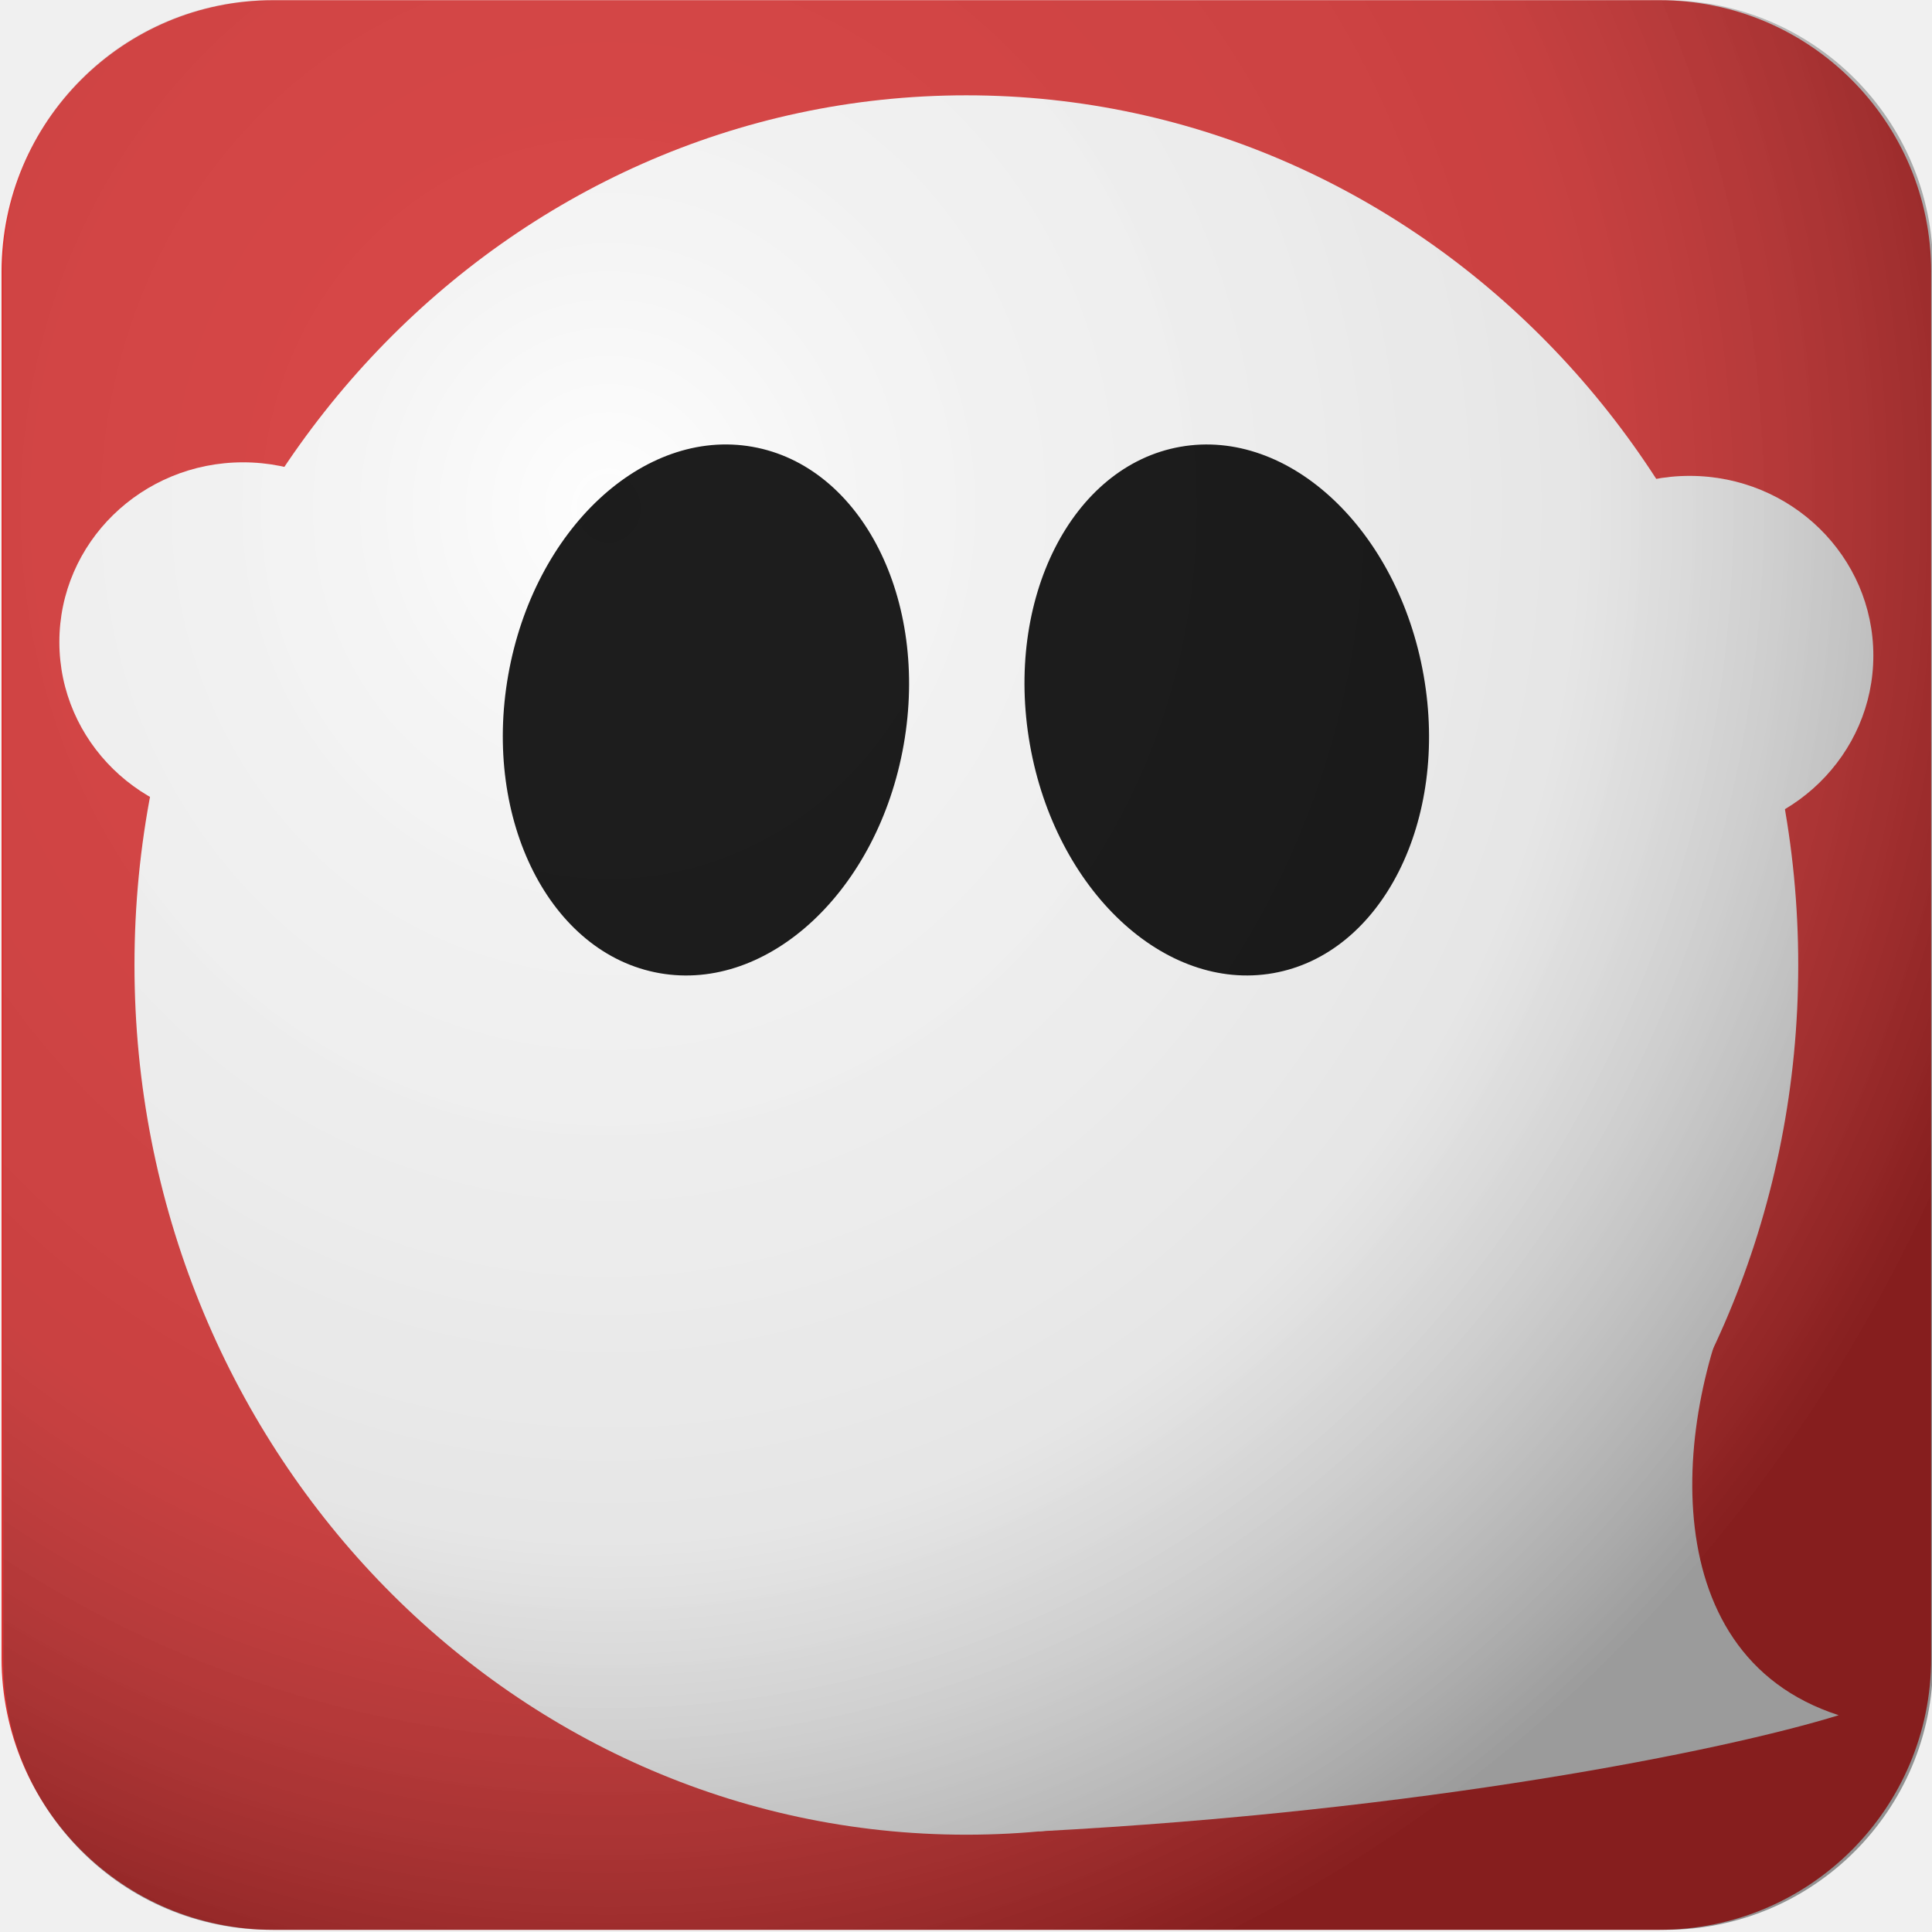
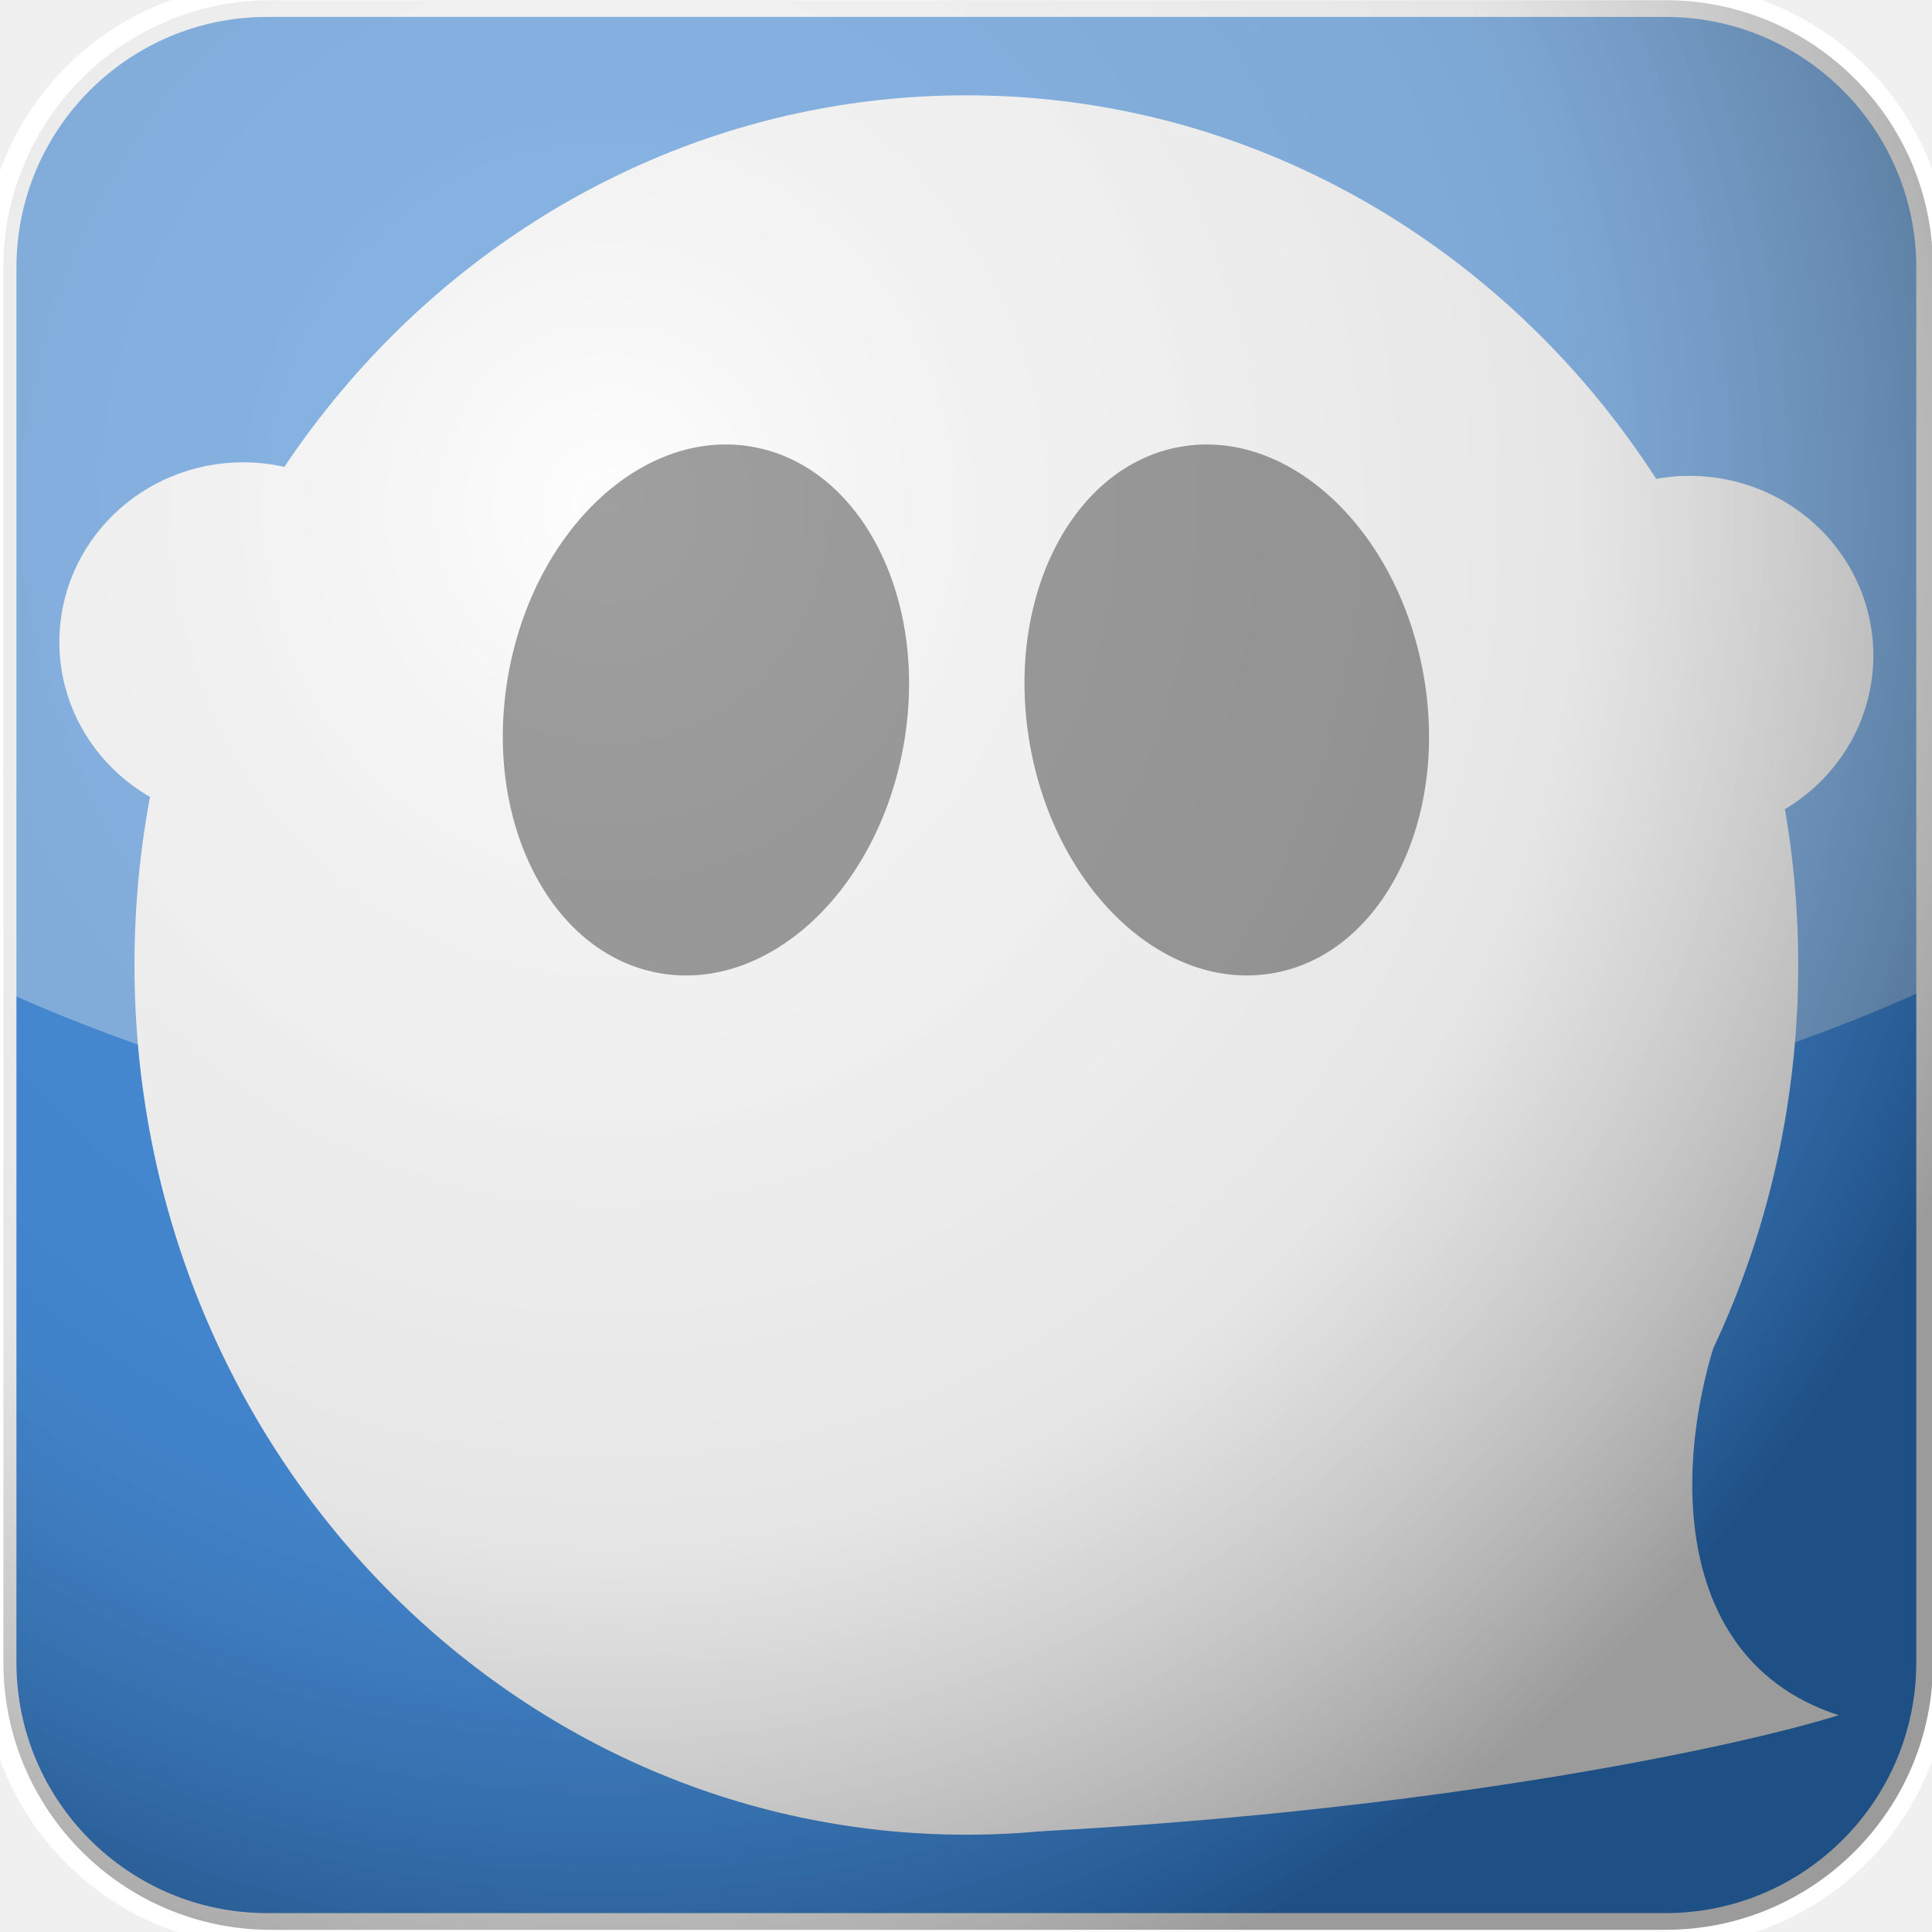
<svg xmlns="http://www.w3.org/2000/svg" xmlns:xlink="http://www.w3.org/1999/xlink" width="256" height="256" id="svg2" version="1.1">
  <defs id="defs4">
    <linearGradient id="linearGradient4011">
      <stop id="stop4025" offset="0" style="stop-color:#efefef;stop-opacity:0.118;" />
      <stop style="stop-color:#b7b7b7;stop-opacity:0.157;" offset="0.178" id="stop3775" />
      <stop id="stop4019" offset="0.655" style="stop-color:#7f7f7f;stop-opacity:0.196;" />
      <stop style="stop-color:#000000;stop-opacity:0.392;" offset="1" id="stop4015" />
    </linearGradient>
    <linearGradient id="linearGradient3880">
      <stop style="stop-color:#000000;stop-opacity:0.392;" offset="0" id="stop3882" />
      <stop style="stop-color:#ffffff;stop-opacity:0.196;" offset="1" id="stop3884" />
    </linearGradient>
    <linearGradient xlink:href="#linearGradient3880-9" id="linearGradient3886-8" x1="398.979" y1="1059.039" x2="166.993" y2="827.21" gradientUnits="userSpaceOnUse" gradientTransform="matrix(1,0,0,1.008001,-154.5466,-29.4081)" />
    <linearGradient id="linearGradient3880-9">
      <stop style="stop-color:#000000;stop-opacity:0.784;" offset="0" id="stop3882-3" />
      <stop style="stop-color:#ffffff;stop-opacity:0;" offset="1" id="stop3884-5" />
    </linearGradient>
    <linearGradient xlink:href="#linearGradient3880" id="linearGradient3992" gradientUnits="userSpaceOnUse" gradientTransform="matrix(0.9878412,0,0,0.9878412,-150.4058,-8.432262)" x1="398.979" y1="1059.039" x2="292.259" y2="951.965" />
-     <radialGradient xlink:href="#linearGradient4011" id="radialGradient3773" cx="269.098" cy="881.401" fx="269.098" fy="881.401" r="124.715" gradientUnits="userSpaceOnUse" gradientTransform="matrix(-0.01291963,1.672668,-1.568419,-0.01211456,1466.524,424.2814)" />
+     <radialGradient xlink:href="#linearGradient4011" id="radialGradient3773-5" cx="269.098" cy="881.401" fx="269.098" fy="881.401" r="124.715" gradientUnits="userSpaceOnUse" gradientTransform="matrix(-0.01291963,1.672668,-1.568419,-0.01211456,1466.524,424.2806)" />
+     <clipPath clipPathUnits="userSpaceOnUse" id="clipPath6163">
+       <rect style="opacity:1;fill:url(#radialGradient6167);fill-opacity:1;stroke:none" id="rect6165" width="255.685" height="255.685" x="0.448" y="796.389" ry="35.441" />
+     </clipPath>
+     <radialGradient xlink:href="#linearGradient4011" id="radialGradient6167" gradientUnits="userSpaceOnUse" gradientTransform="matrix(-0.01291963,1.672668,-1.568419,-0.01211456,1466.524,424.2814)" cx="269.098" cy="881.401" fx="269.098" fy="881.401" r="124.715" />
  </defs>
  <g id="layer1" transform="translate(0,-796.3622)">
-     <rect style="fill:#dc3232;fill-opacity:1;stroke:#dc3232;stroke-width:1.51;stroke-linecap:round;stroke-linejoin:round;stroke-miterlimit:4;stroke-dasharray:none;stroke-opacity:1" id="rect2985" width="254.174" height="254.174" x="0.96" y="797.144" ry="35.232" />
+     <rect style="fill:#3284dc;fill-opacity:1;stroke:#ffffff;stroke-width:4.43;stroke-linecap:round;stroke-linejoin:round;stroke-miterlimit:4;stroke-dasharray:none;stroke-opacity:1" id="rect2985" width="256.171" height="255.685" x="-0.038" y="796.388" ry="35.442" />
    <ellipse style="fill:#ffffff;fill-opacity:1;fill-rule:evenodd;stroke:none" id="path3757" cx="128.047" cy="924.231" rx="110.228" ry="115.238" />
    <ellipse style="fill:#ffffff;fill-opacity:1;fill-rule:evenodd;stroke:none" id="path3761" cx="223.882" cy="883.226" rx="24.346" ry="23.807" />
    <ellipse style="fill:#ffffff;fill-opacity:1;fill-rule:evenodd;stroke:none" id="path3761-4" cx="32.212" cy="881.429" rx="24.346" ry="23.807" />
    <path style="fill:#ffffff;fill-opacity:1;stroke:none" d="m 137.588,1039.028 c 50.977,-2.685 90.778,-10.666 106.048,-15.392 -25.367,-8.193 -21.629,-41.212 -12.505,-58.985 z" id="path3781" />
-     <ellipse style="fill:#000000;fill-opacity:1;fill-rule:evenodd;stroke:none" id="path3783" transform="matrix(0.9848077,0.1736482,-0.1736482,0.9848077,0,0)" cx="246.743" cy="860.666" rx="26.604" ry="35.412" />
-     <ellipse style="fill:#000000;fill-opacity:1;fill-rule:evenodd;stroke:none" id="path3783-5" transform="matrix(0.9848077,-0.1736482,0.1736482,0.9848077,0,0)" cx="5.46" cy="905.137" rx="26.485" ry="35.412" />
-     <rect style="fill:url(#radialGradient3773);fill-opacity:1;stroke:none" id="rect2985-2" width="255.685" height="255.685" x="0.448" y="796.389" ry="35.441" />
+     <ellipse style="fill:#565656;fill-opacity:1;fill-rule:evenodd;stroke:none" id="path3783" transform="matrix(0.9848077,0.1736482,-0.1736482,0.9848077,0,0)" cx="246.743" cy="860.666" rx="26.604" ry="35.412" />
+     <ellipse style="fill:#575757;fill-opacity:1;fill-rule:evenodd;stroke:none" id="path3783-5" transform="matrix(0.9848077,-0.1736482,0.1736482,0.9848077,0,0)" cx="5.46" cy="905.137" rx="26.485" ry="35.412" />
+     <ellipse style="opacity:1;fill:#ffffff;fill-opacity:0.364;stroke:#ffffff;stroke-width:0;stroke-linecap:round;stroke-linejoin:round;stroke-miterlimit:4;stroke-dasharray:none;stroke-opacity:1" id="path5044" cx="127.633" cy="864.068" rx="184.201" ry="87.858" clip-path="url(#clipPath6163)" />
+     <rect style="fill:url(#radialGradient3773-5);fill-opacity:1;stroke:none" id="rect2985-2-5" width="255.685" height="255.685" x="0.448" y="796.388" ry="35.441" />
  </g>
</svg>
